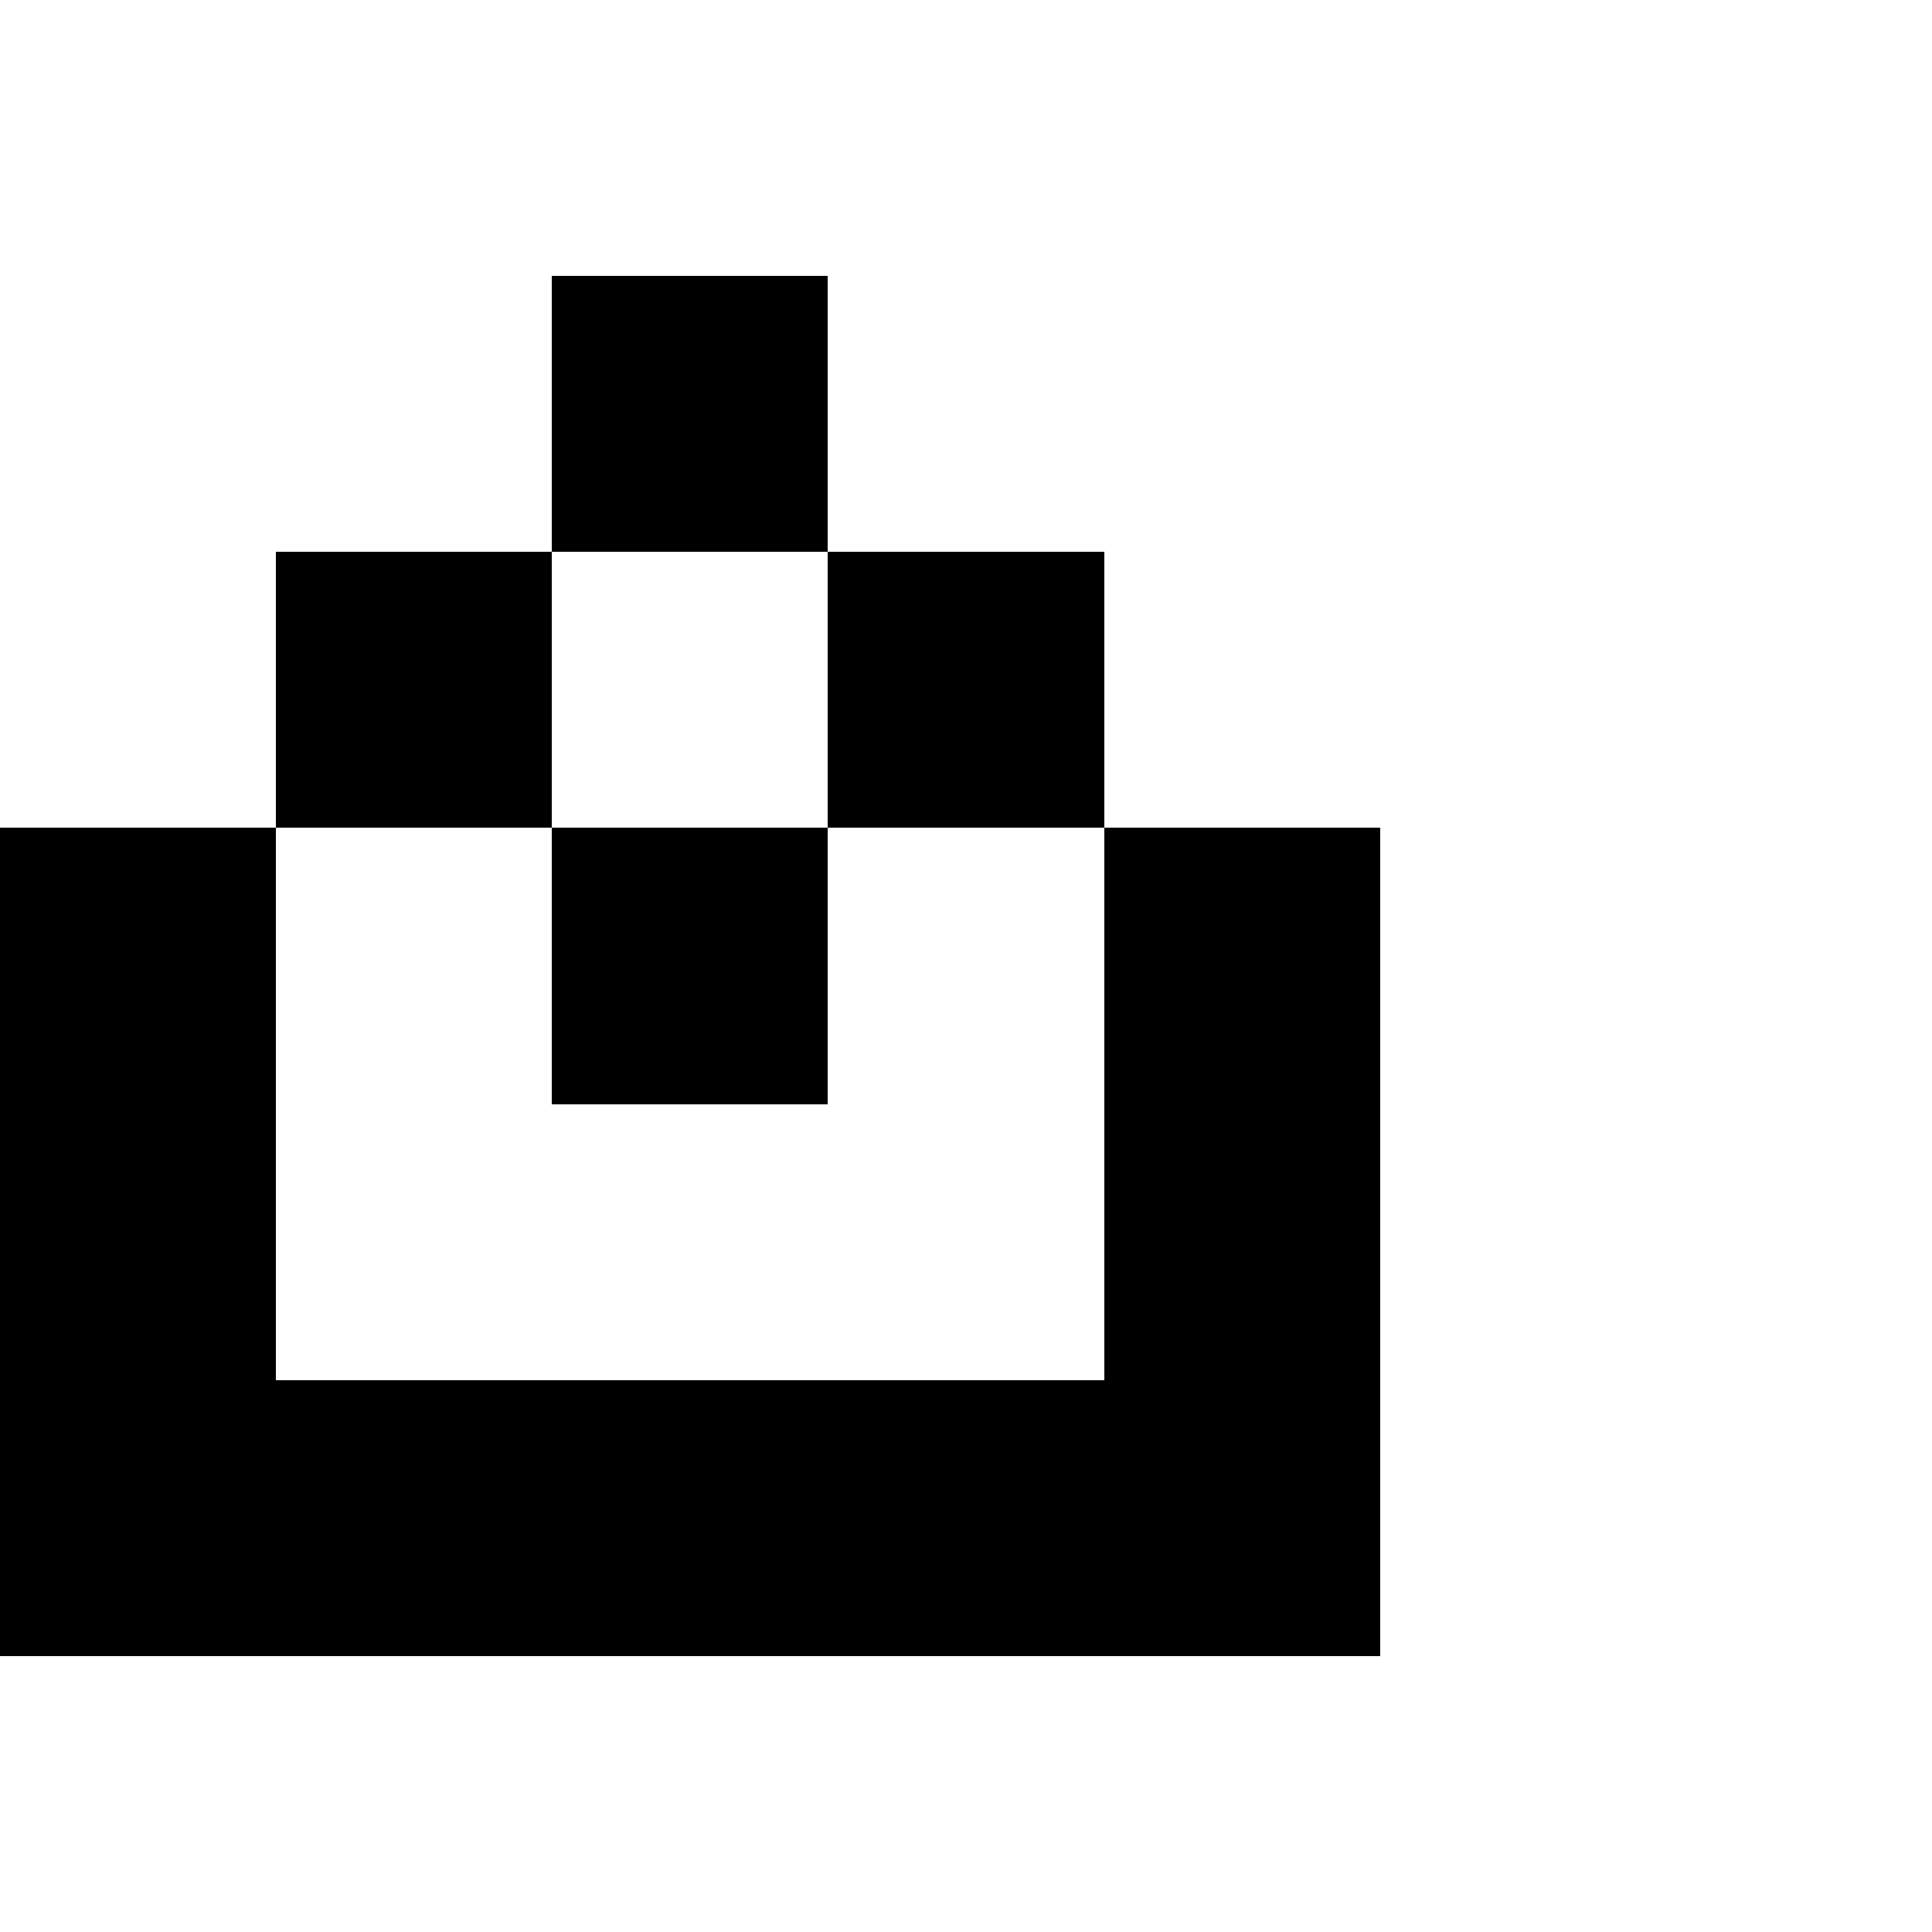
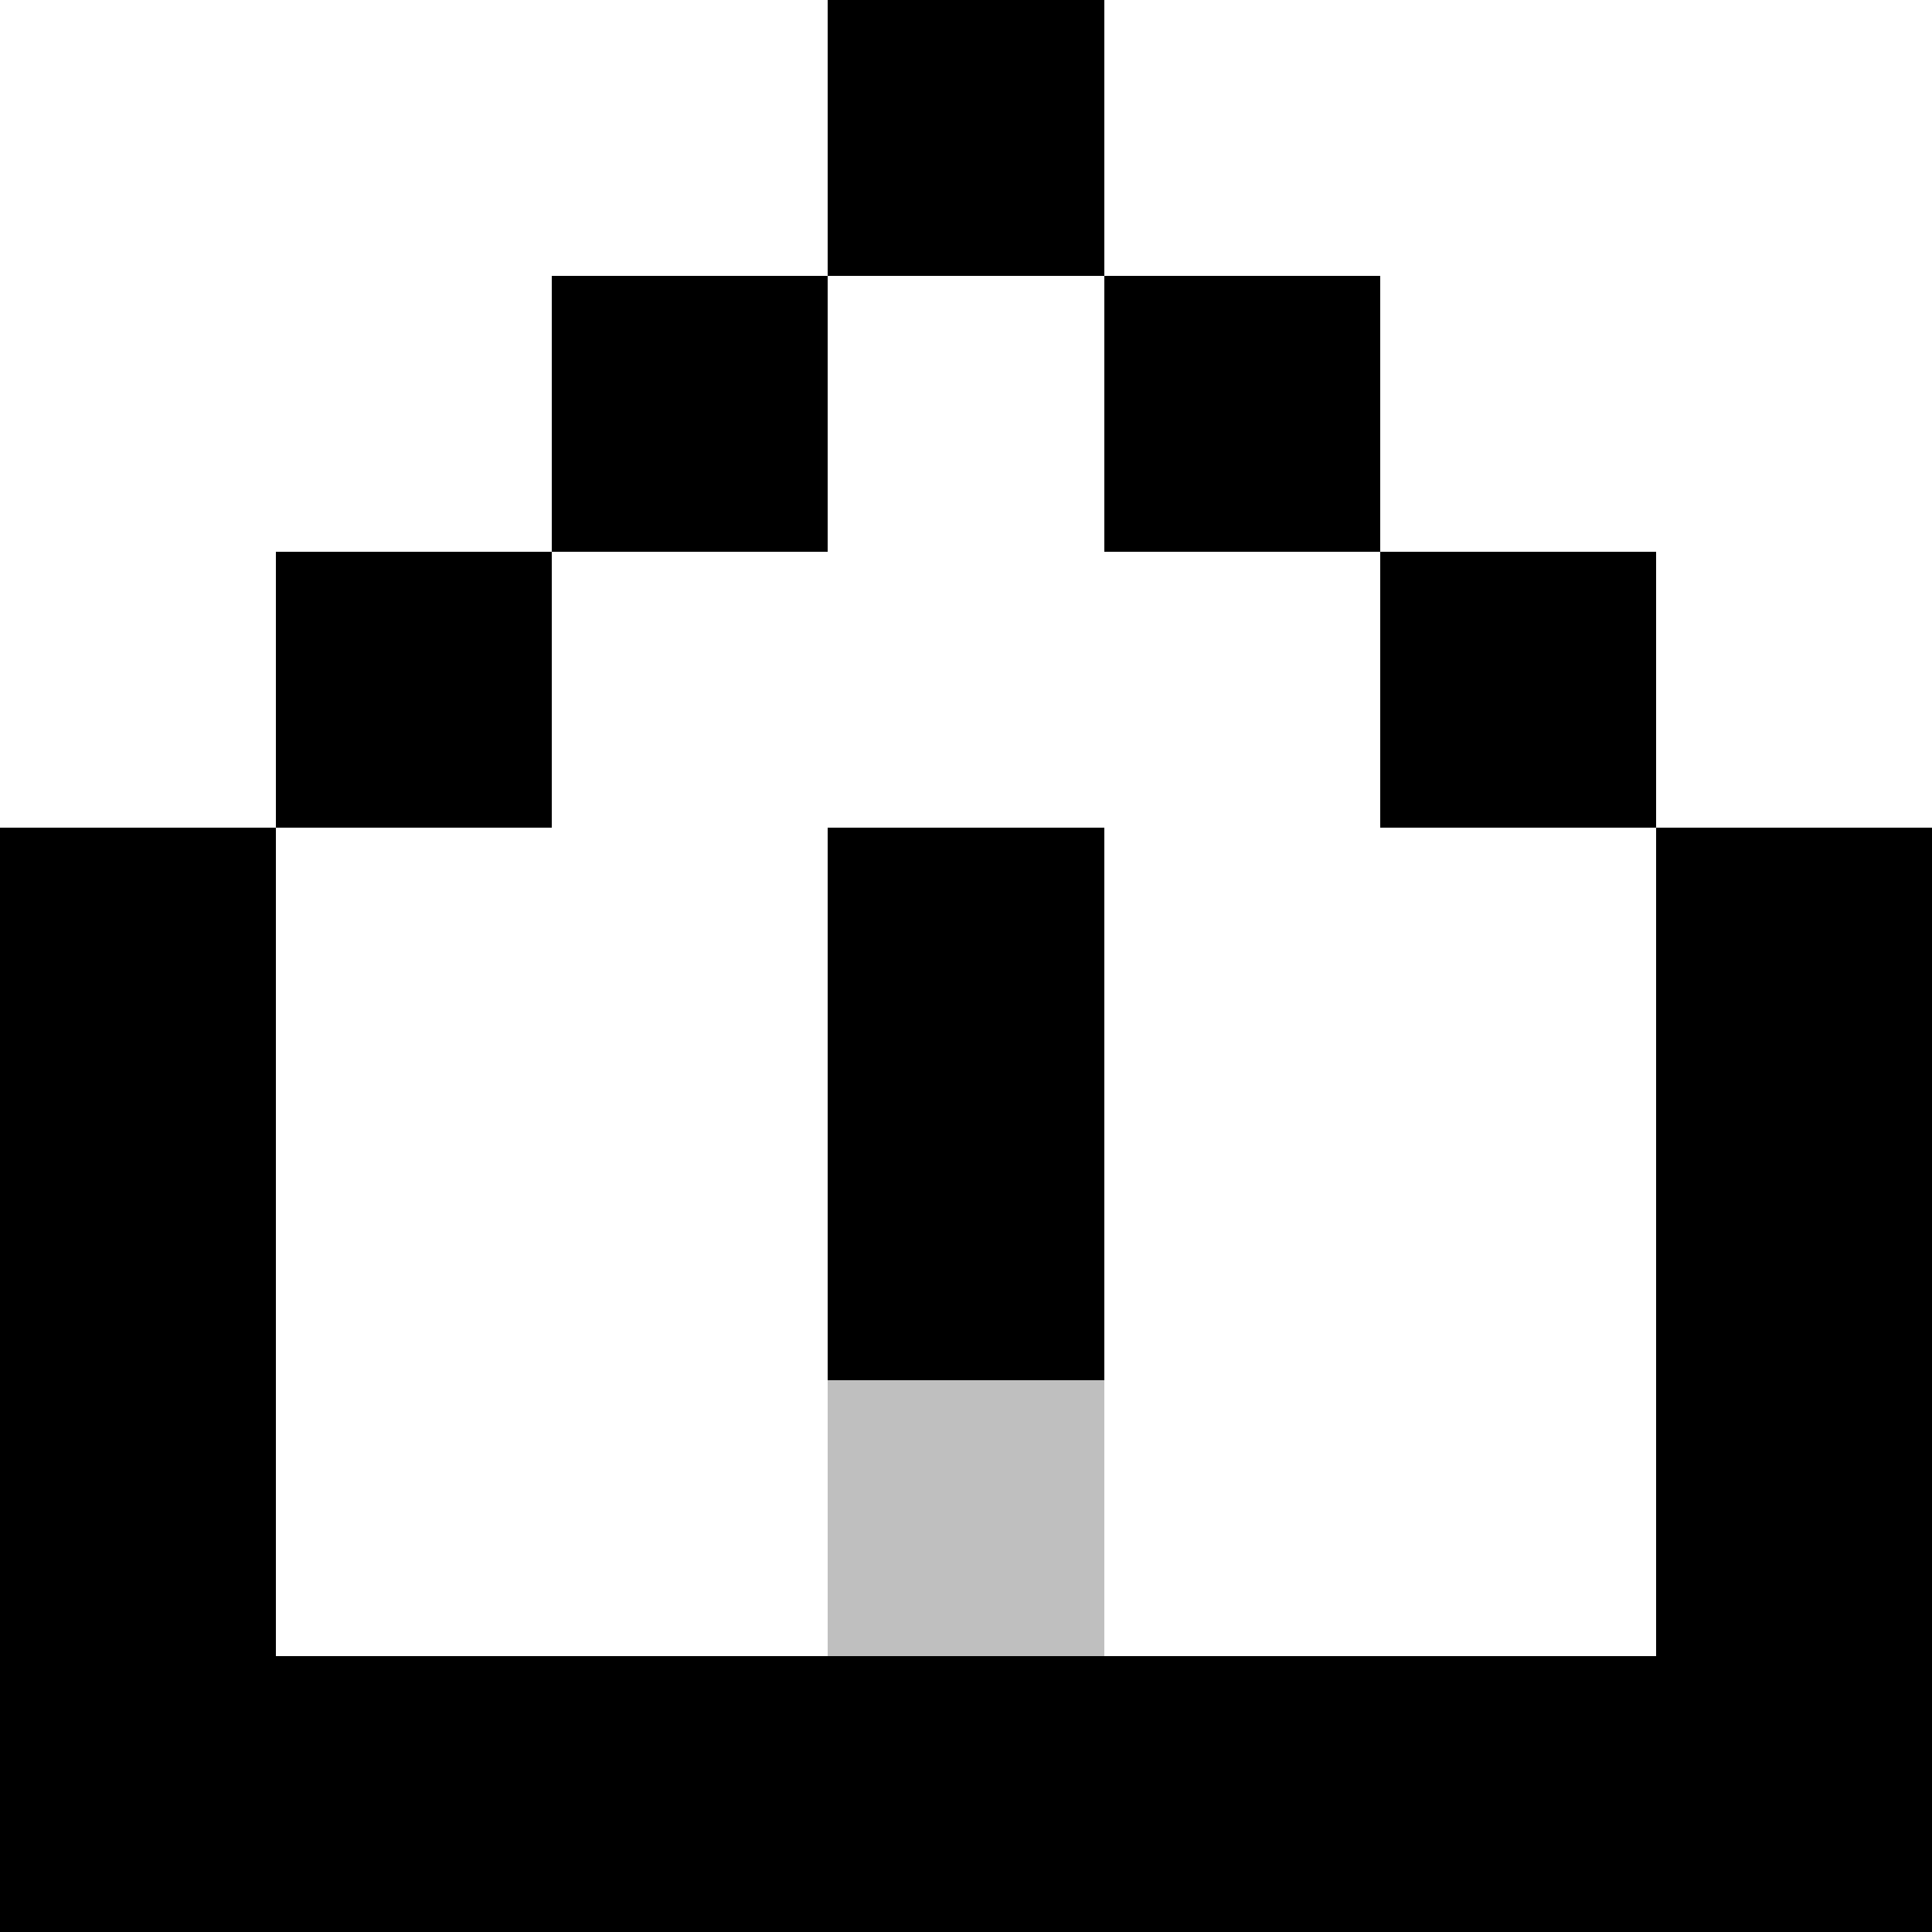
<svg xmlns="http://www.w3.org/2000/svg" width="7" height="7" viewBox="0 0 7 7" fill="currentColor" shape-rendering="crispEdges">
+   <rect x="3" y="0" width="1" height="1" />
  <rect x="2" y="1" width="1" height="1" />
+   <rect x="4" y="1" width="1" height="1" />
  <rect x="1" y="2" width="1" height="1" />
-   <rect x="3" y="2" width="1" height="1" />
+   <rect x="5" y="2" width="1" height="1" />
  <rect x="0" y="3" width="1" height="1" />
-   <rect x="2" y="3" width="1" height="1" />
-   <rect x="4" y="3" width="1" height="1" />
+   <rect x="3" y="3" width="1" height="1" />
+   <rect x="6" y="3" width="1" height="1" />
  <rect x="0" y="4" width="1" height="1" />
-   <rect x="4" y="4" width="1" height="1" />
+   <rect x="3" y="4" width="1" height="1" />
+   <rect x="6" y="4" width="1" height="1" />
  <rect x="0" y="5" width="1" height="1" />
-   <rect x="1" y="5" width="1" height="1" />
-   <rect x="2" y="5" width="1" height="1" />
-   <rect x="3" y="5" width="1" height="1" />
-   <rect x="4" y="5" width="1" height="1" />
+   <rect x="6" y="5" width="1" height="1" />
+   <rect x="0" y="6" width="1" height="1" />
+   <rect x="1" y="6" width="1" height="1" />
+   <rect x="2" y="6" width="1" height="1" />
+   <rect x="3" y="6" width="1" height="1" />
+   <rect x="4" y="6" width="1" height="1" />
+   <rect x="5" y="6" width="1" height="1" />
+   <rect x="6" y="6" width="1" height="1" />
+   <rect x="3" y="5" width="1" height="1" opacity="0.25" />
</svg>
